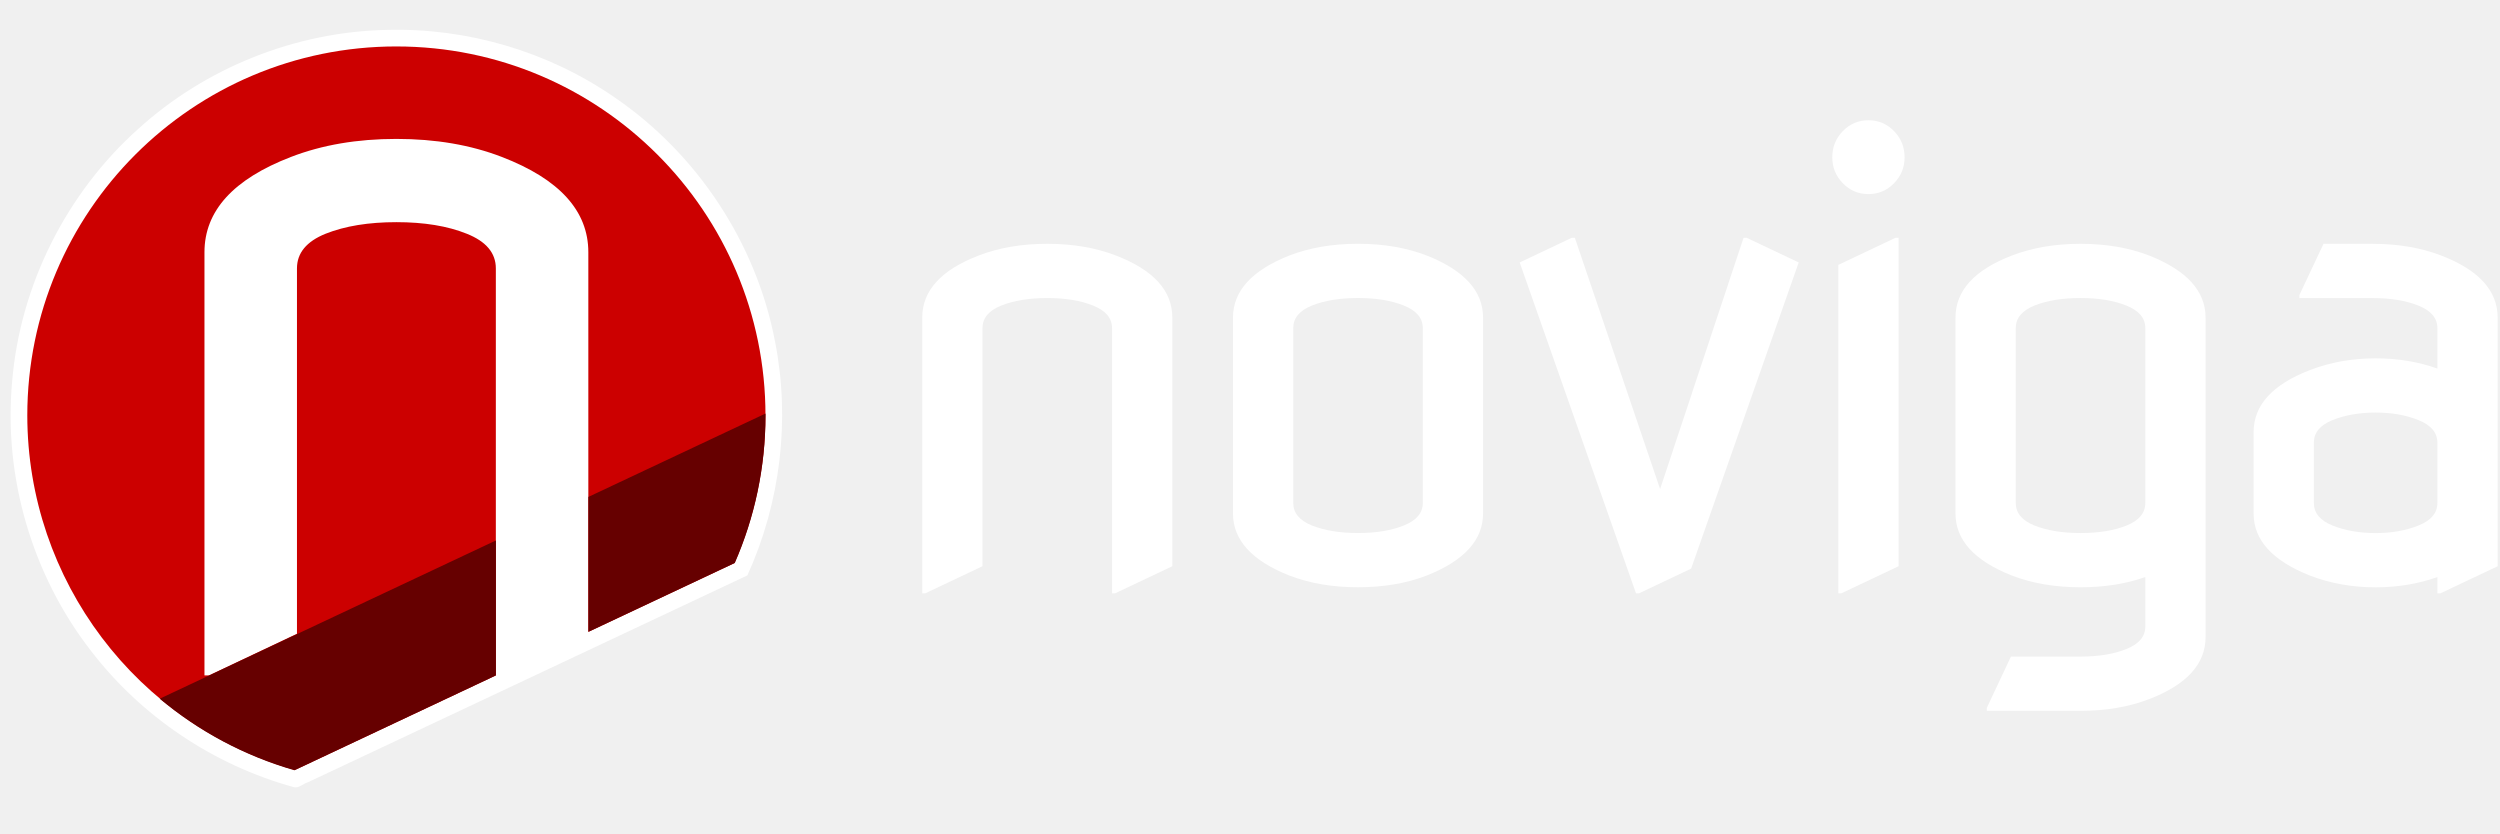
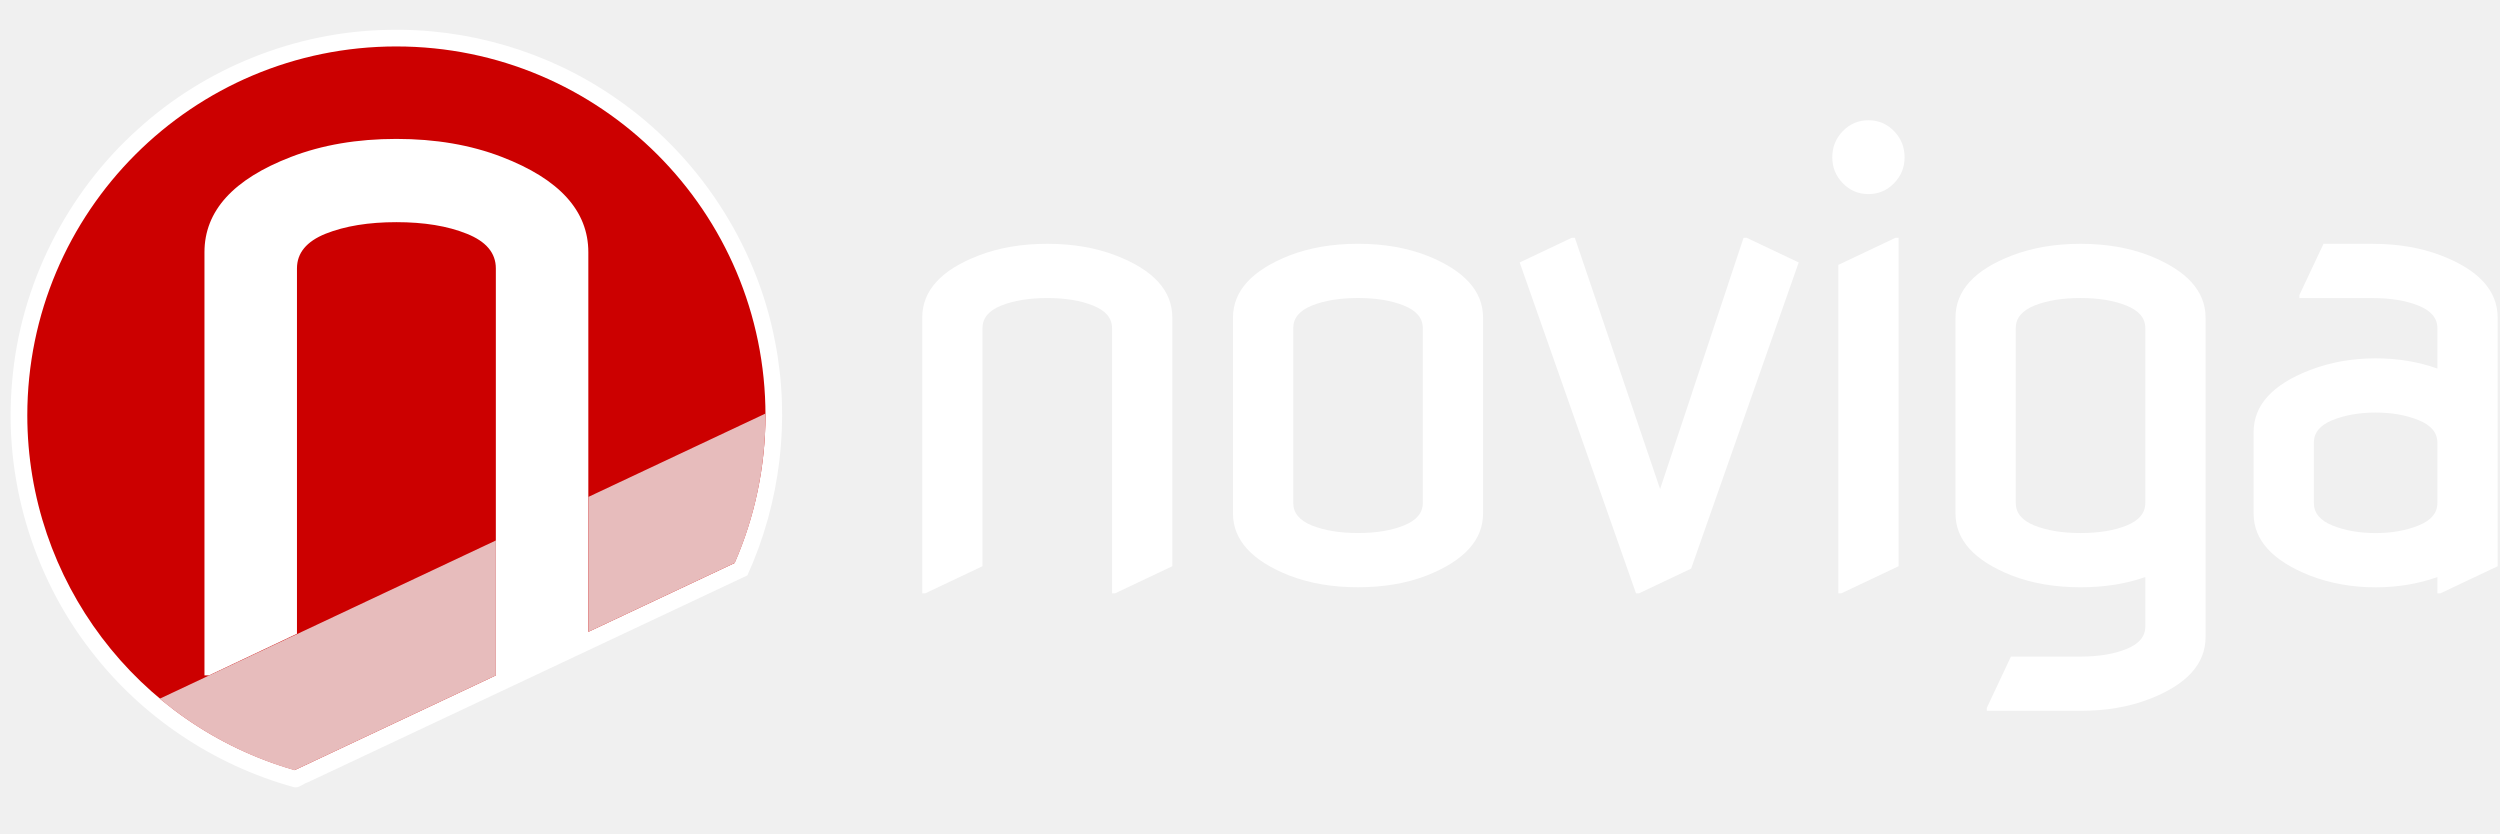
<svg xmlns="http://www.w3.org/2000/svg" version="1.1" viewBox="0 0 300 100">
  <g transform="translate(-88.583 -76.535)">
    <path d="m134.98 80.123c-10.938 0.228-21.72 4.533-29.817 11.889-8.615 7.71-14.159 18.752-15.121 30.279-1.056 11.437 2.376 23.206 9.412 32.284 6.063 7.939 14.778 13.781 24.409 16.424 0.581 0.144 1.108-0.434 1.667-0.592 17.58-8.276 35.16-16.553 52.741-24.827 3.965-8.723 5.176-18.676 3.312-28.082-2.243-11.776-9.333-22.506-19.227-29.26-7.968-5.516-17.692-8.382-27.376-8.114z" fill="#fff" />
    <path d="m136.15 82.108a44.291 44.291 0 0 0-44.291 44.293 44.291 44.291 0 0 0 32.096 42.539l24.129-11.359v-48.838c-4e-5 -1.85-1.165-3.237-3.496-4.162-2.294-0.925-5.108-1.387-8.438-1.387-3.33 5e-5 -6.159 0.462-8.49 1.387-2.294 0.925-3.441 2.312-3.441 4.162v43.844l-10.545 4.994h-0.555v-50.779c-1e-5 -4.958 3.46-8.77 10.379-11.434 3.737-1.443 7.954-2.164 12.652-2.164 4.699 6e-5 8.917 0.721 12.654 2.164 6.919 2.664 10.379 6.476 10.379 11.434v45.555l17.545-8.26a44.291 44.291 0 0 0 3.713-17.695 44.291 44.291 0 0 0-44.291-44.293z" fill="#c00" />
  </g>
-   <g transform="translate(-88.583 -76.535)">
-     <path d="m180.44 126.16-21.25 10.004v16.195l17.57-8.271c2.361-5.416 3.68-11.39 3.68-17.678 0-0.084 4.6e-4 -0.166 0-0.25zm-32.35 15.229-40.338 18.99c4.667 3.903 10.156 6.861 16.164 8.588l24.174-11.381v-16.197z" fill="#600" />
-   </g>
+   <path d="m91.857 49.625-21.25 10.004v16.195l17.57-8.271c2.361-5.416 3.68-11.39 3.68-17.678 0-0.084 4.6e-4 -0.166 0-0.25zm-32.35 15.229-40.338 18.99c4.667 3.903 10.156 6.861 16.164 8.588l24.174-11.381v-16.197z" fill="#e7bcbc" />
  <g transform="translate(0 1.4173)">
    <g transform="translate(-91.181 -70.36)" fill="#fff">
      <path d="m201.85 140.14v-33.083c0-3.23 2.254-5.713 6.761-7.448 2.434-0.94 5.182-1.41 8.244-1.41 3.061 4.1e-5 5.809 0.47 8.244 1.41 4.507 1.736 6.761 4.218 6.761 7.448v29.829l-6.87 3.254h-0.362v-31.817c-3e-5 -1.205-0.759-2.109-2.278-2.712-1.494-0.603-3.326-0.904-5.496-0.904-2.169 4e-5 -4.013 0.301-5.532 0.904-1.494 0.603-2.242 1.506-2.242 2.712v28.563l-6.87 3.254h-0.362" />
-       <path d="m246.37 129.29c-1e-5 1.205 0.747 2.109 2.242 2.712 1.518 0.603 3.362 0.904 5.532 0.904 2.169 0 4.001-0.301 5.496-0.904 1.518-0.603 2.278-1.506 2.278-2.712v-20.971c-3e-5 -1.205-0.759-2.109-2.278-2.712-1.494-0.603-3.326-0.904-5.496-0.904-2.169 4e-5 -4.013 0.301-5.532 0.904-1.494 0.603-2.242 1.506-2.242 2.712v20.971m-7.231 1.266v-23.502c0-3.182 2.254-5.664 6.761-7.448 2.434-0.94 5.182-1.41 8.244-1.41 3.061 4.1e-5 5.809 0.47 8.244 1.41 4.507 1.784 6.761 4.266 6.761 7.448v23.502c-4e-5 3.182-2.254 5.665-6.761 7.448-2.434 0.94-5.182 1.41-8.244 1.41-3.061 0-5.809-0.47-8.244-1.41-4.508-1.784-6.761-4.266-6.761-7.448" />
+       <path d="m246.37 129.29c-1e-5 1.205 0.747 2.109 2.242 2.712 1.518 0.603 3.362 0.904 5.532 0.904 2.169 0 4.001-0.301 5.496-0.904 1.518-0.603 2.278-1.506 2.278-2.712v-20.971c-3e-5 -1.205-0.759-2.109-2.278-2.712-1.494-0.603-3.326-0.904-5.496-0.904-2.169 4e-5 -4.013 0.301-5.532 0.904-1.494 0.603-2.242 1.506-2.242 2.712v20.971m-7.231 1.266v-23.502c0-3.182 2.254-5.664 6.761-7.448 2.434-0.94 5.182-1.41 8.244-1.41 3.061 4.1e-5 5.809 0.47 8.244 1.41 4.507 1.784 6.761 4.266 6.761 7.448v23.502c-4e-5 3.182-2.254 5.665-6.761 7.448-2.434 0.94-5.182 1.41-8.244 1.41s-5.809-0.47-8.244-1.41c-4.508-1.784-6.761-4.266-6.761-7.448" />
      <path d="m287.5 140.14-13.956-39.7 6.255-2.965h0.362l10.232 30.154 10.015-30.154h0.362l6.255 2.965-12.908 36.735-6.255 2.965h-0.362" />
      <path d="m312.32 90.931c-0.844-0.868-1.266-1.904-1.266-3.109-1e-5 -1.229 0.422-2.278 1.266-3.146 0.844-0.868 1.868-1.302 3.073-1.302 1.205 5.6e-5 2.23 0.434 3.073 1.302 0.844 0.868 1.265 1.916 1.266 3.146-2e-5 1.205-0.422 2.242-1.266 3.109-0.844 0.868-1.868 1.302-3.073 1.302-1.205 4.7e-5 -2.23-0.434-3.073-1.302m-0.542 49.209v-39.41l6.87-3.254h0.362v39.41l-6.87 3.254h-0.362" />
      <path d="m325.84 130.56v-23.502c-1e-5 -3.23 2.254-5.713 6.761-7.448 2.434-0.94 5.182-1.41 8.244-1.41 3.061 4.1e-5 5.809 0.47 8.244 1.41 4.507 1.784 6.761 4.266 6.761 7.448v38.326c-4e-5 3.23-2.254 5.713-6.761 7.448-2.435 0.94-5.182 1.41-8.244 1.41h-11.245v-0.362l2.893-6.147h8.352c2.169-1e-5 4.001-0.301 5.496-0.904 1.518-0.603 2.278-1.506 2.278-2.712v-5.93c-2.314 0.82-4.905 1.229-7.774 1.229-3.061 0-5.809-0.47-8.244-1.41-4.508-1.784-6.761-4.266-6.761-7.448m7.231-1.266c-1e-5 1.205 0.747 2.109 2.242 2.712 1.518 0.603 3.362 0.904 5.532 0.904 2.193 0 4.037-0.301 5.532-0.904 1.494-0.603 2.242-1.506 2.242-2.712v-20.971c-3e-5 -1.205-0.759-2.109-2.278-2.712-1.494-0.603-3.326-0.904-5.496-0.904-2.169 4e-5 -4.013 0.301-5.532 0.904-1.494 0.603-2.242 1.506-2.242 2.712v20.971" />
-       <path d="m390.9 136.89-6.87 3.254h-0.362v-1.952c-2.314 0.82-4.785 1.229-7.412 1.229-2.82 0-5.448-0.47-7.882-1.41-4.508-1.784-6.761-4.266-6.761-7.448v-9.762c-1e-5 -3.23 2.254-5.713 6.761-7.448 2.434-0.94 5.062-1.41 7.882-1.41 2.651 3e-5 5.122 0.41 7.412 1.229v-4.845c-3e-5 -1.205-0.759-2.109-2.278-2.712-1.494-0.603-3.326-0.904-5.496-0.904h-8.786v-0.362l2.893-6.147h5.893c3.061 4.1e-5 5.809 0.47 8.244 1.41 4.507 1.736 6.761 4.218 6.761 7.448v29.829m-22.055-7.593c-2e-5 1.205 0.747 2.109 2.242 2.712 1.519 0.603 3.242 0.904 5.17 0.904 1.928 0 3.64-0.301 5.134-0.904 1.518-0.603 2.278-1.506 2.278-2.712v-7.231c-3e-5 -1.205-0.759-2.109-2.278-2.712-1.494-0.603-3.206-0.904-5.134-0.904-1.928 2e-5 -3.652 0.301-5.17 0.904-1.494 0.603-2.242 1.506-2.242 2.712v7.231" />
+       <path d="m390.9 136.89-6.87 3.254h-0.362v-1.952c-2.314 0.82-4.785 1.229-7.412 1.229-2.82 0-5.448-0.47-7.882-1.41-4.508-1.784-6.761-4.266-6.761-7.448v-9.762c-1e-5 -3.23 2.254-5.713 6.761-7.448 2.434-0.94 5.062-1.41 7.882-1.41 2.651 3e-5 5.122 0.41 7.412 1.229v-4.845c-3e-5 -1.205-0.759-2.109-2.278-2.712-1.494-0.603-3.326-0.904-5.496-0.904h-8.786v-0.362l2.893-6.147h5.893c3.061 4.1e-5 5.809 0.47 8.244 1.41 4.507 1.736 6.761 4.218 6.761 7.448v29.829m-22.055-7.593c-2e-5 1.205 0.747 2.109 2.242 2.712 1.519 0.603 3.242 0.904 5.17 0.904s3.64-0.301 5.134-0.904c1.518-0.603 2.278-1.506 2.278-2.712v-7.231c-3e-5 -1.205-0.759-2.109-2.278-2.712-1.494-0.603-3.206-0.904-5.134-0.904-1.928 2e-5 -3.652 0.301-5.17 0.904-1.494 0.603-2.242 1.506-2.242 2.712v7.231" />
    </g>
  </g>
</svg>
